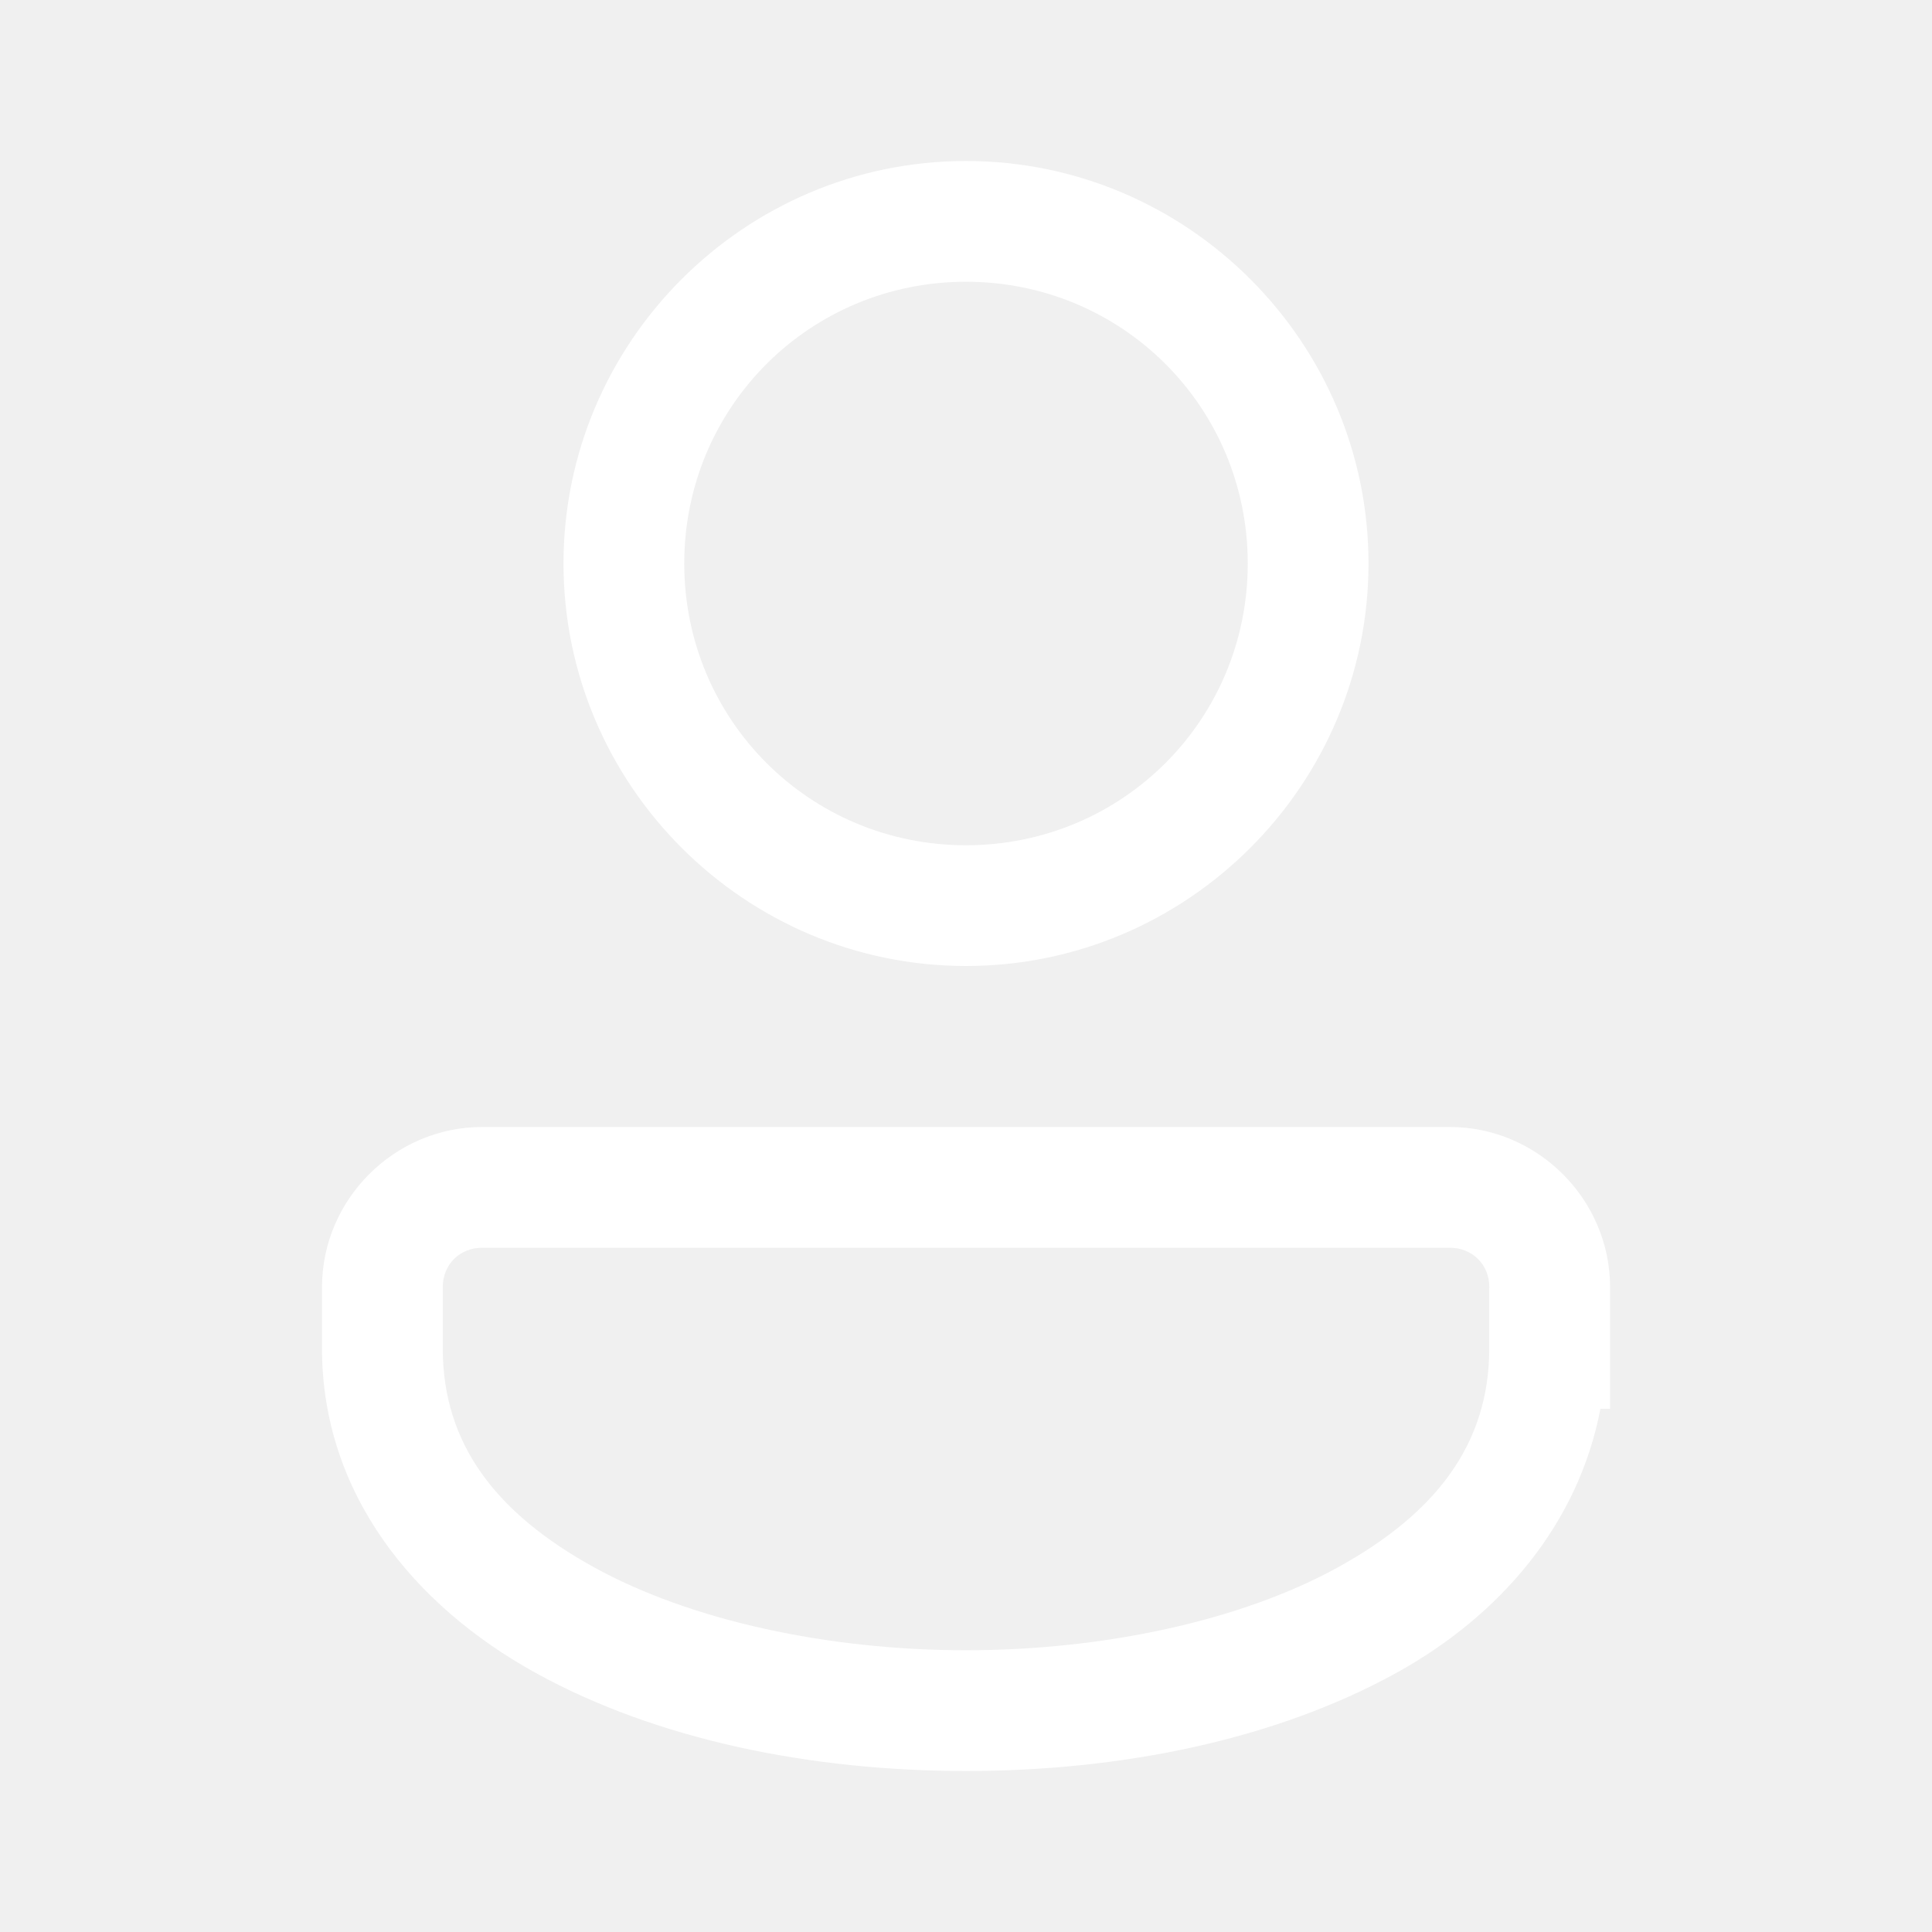
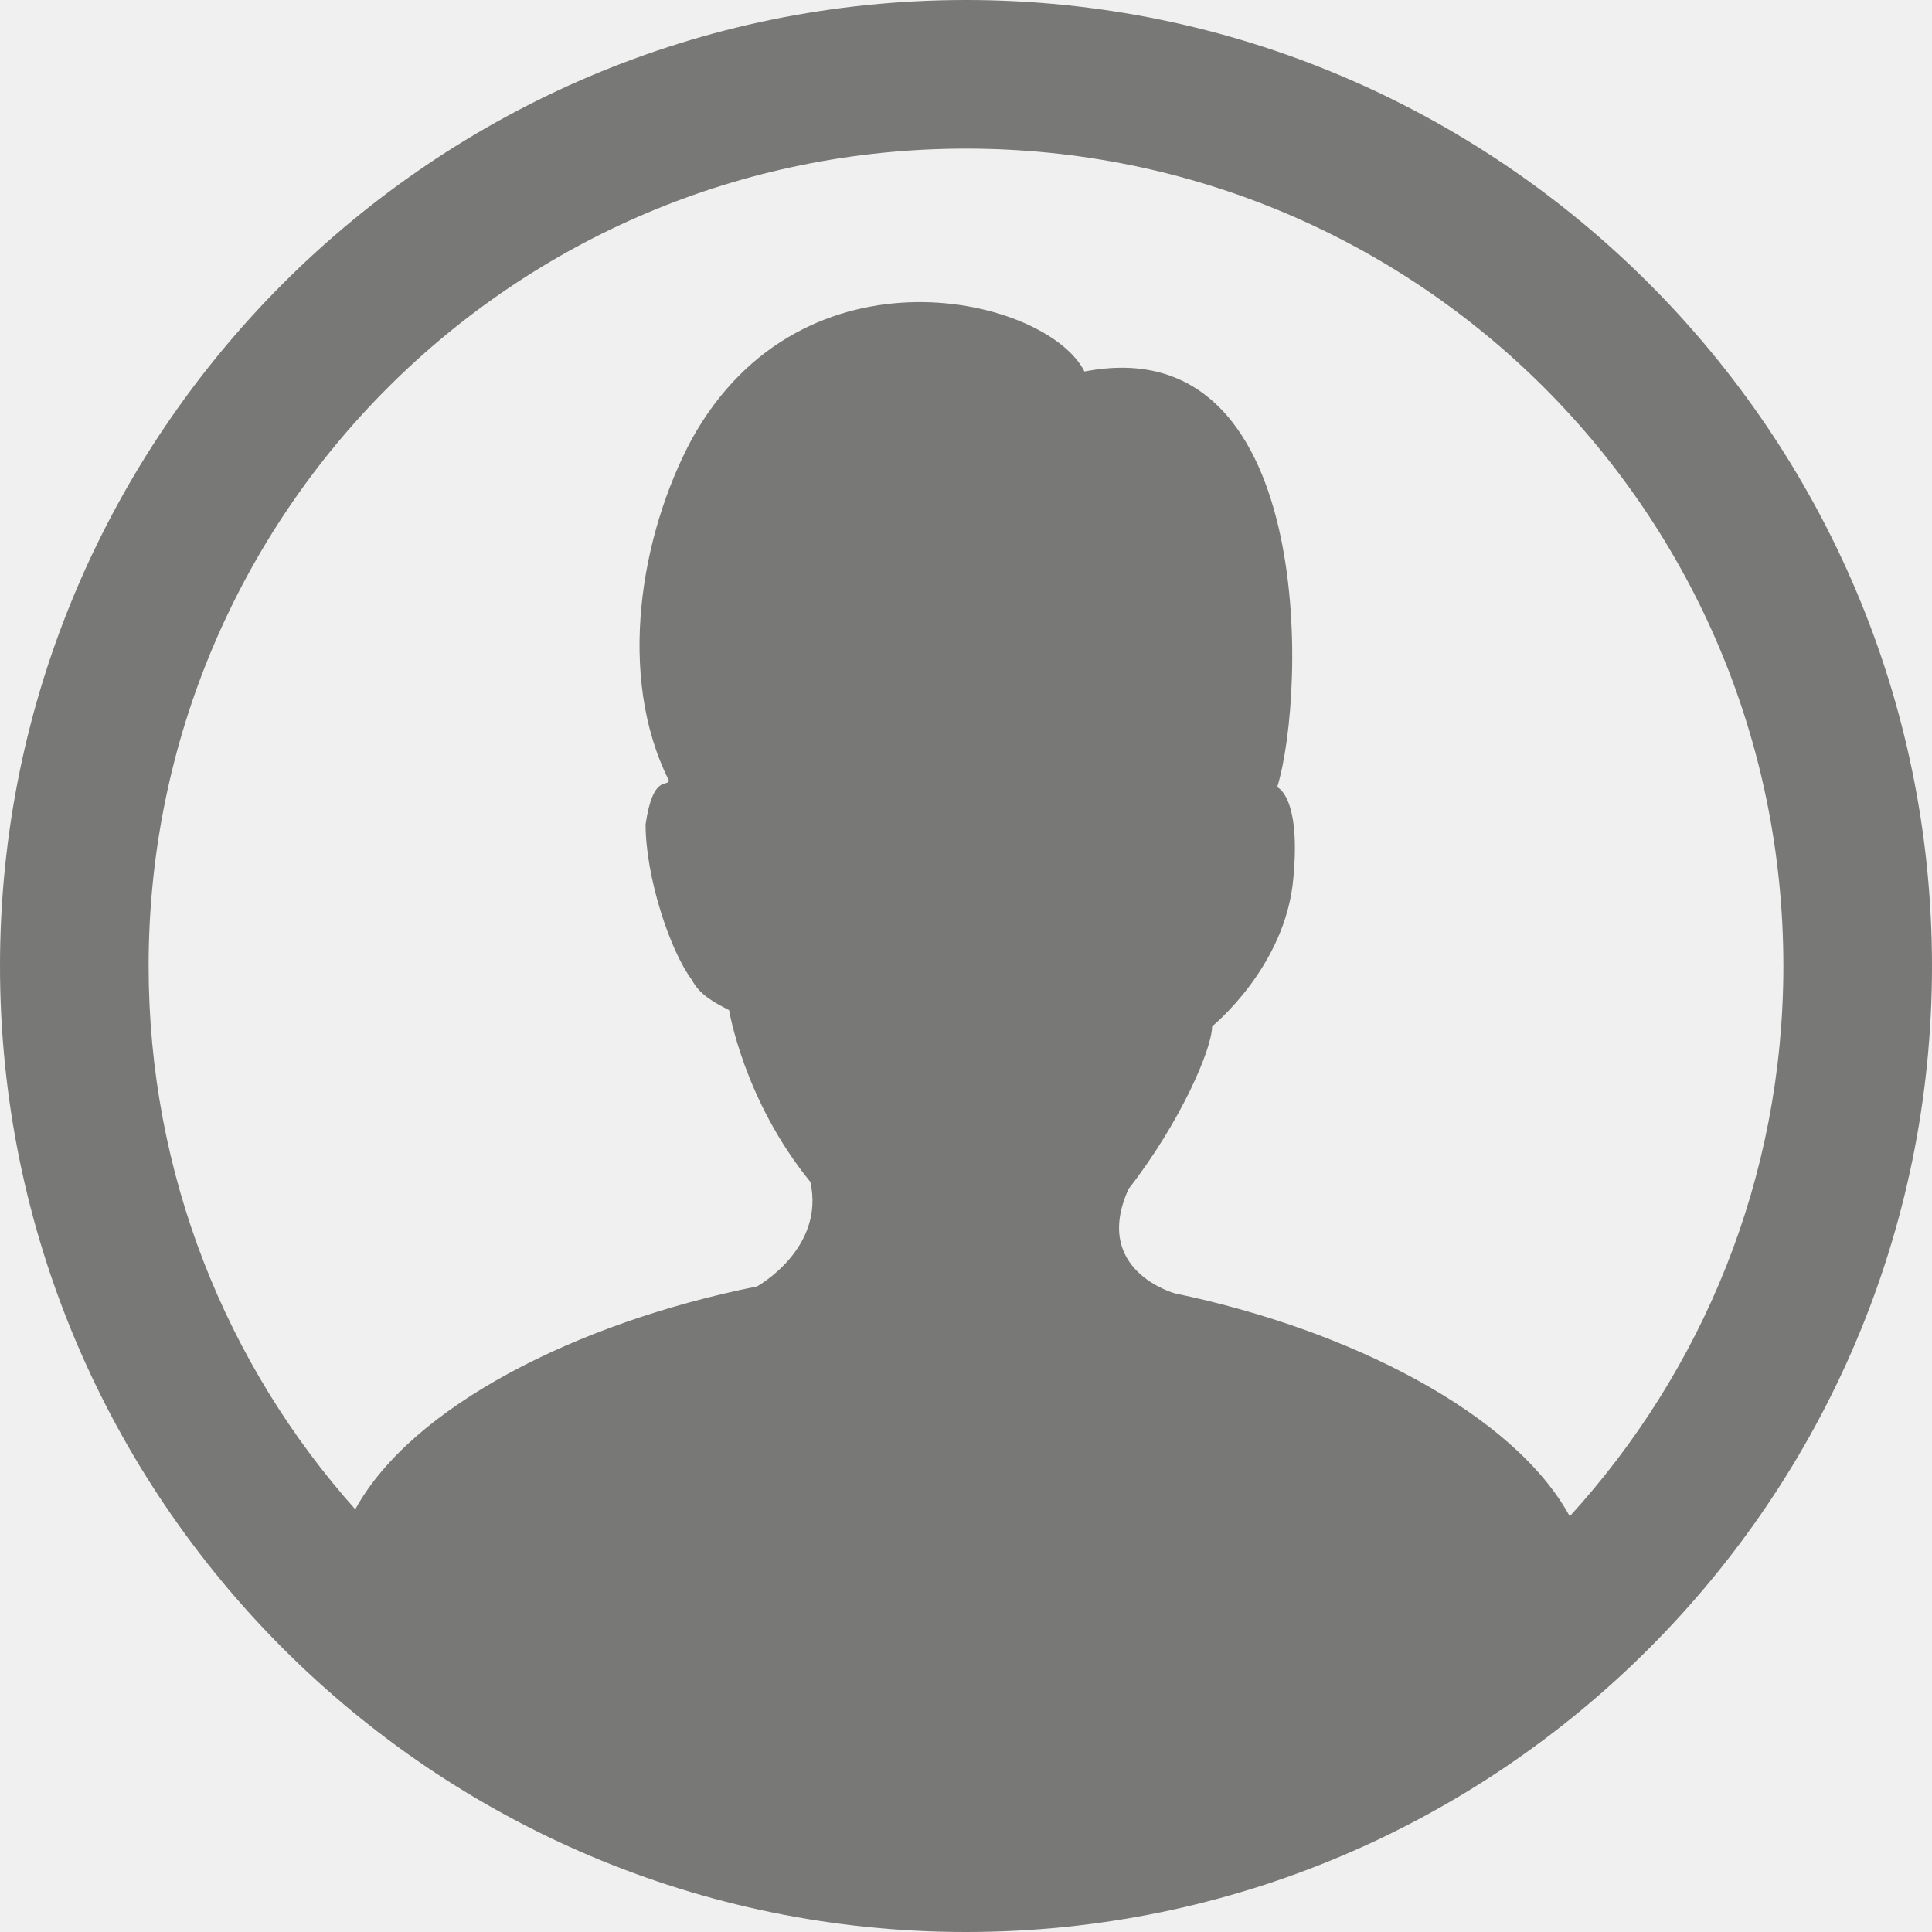
- <svg xmlns="http://www.w3.org/2000/svg" viewBox="0 0 48 48" width="144" height="144">
-   <path d="M24 4C18.495 4 14 8.495 14 14C14 19.505 18.495 24 24 24C29.505 24 34 19.505 34 14C34 8.495 29.505 4 24 4 z M 24 7C27.884 7 31 10.116 31 14C31 17.884 27.884 21 24 21C20.116 21 17 17.884 17 14C17 10.116 20.116 7 24 7 z M 11.979 28C9.799 28 8 29.799 8 31.979L8 33.5C8 37.104 10.279 39.892 13.307 41.562C16.334 43.233 20.168 44 24 44C27.832 44 31.666 43.233 34.693 41.562C37.275 40.138 39.217 37.863 39.762 35L40.002 35L40.002 31.979C40.002 29.799 38.201 28 36.021 28L11.979 28 z M 11.979 31L36.021 31C36.58 31 37.002 31.42 37.002 31.979L37.002 32L37 32L37 33.5C37 35.896 35.654 37.608 33.244 38.938C30.834 40.267 27.418 41 24 41C20.582 41 17.166 40.267 14.756 38.938C12.346 37.608 11 35.896 11 33.5L11 31.979C11 31.42 11.42 31 11.979 31 z" fill="#FFFFFF" />
+ <svg xmlns="http://www.w3.org/2000/svg" viewBox="0 0 26 26" width="208" height="208">
+   <path d="M13 0C5.832 0 0 5.832 0 13C0 20.168 5.832 26 13 26C20.168 26 26 20.168 26 13C26 5.832 20.168 0 13 0 Z M 13 2C19.086 2 24 6.914 24 13C24 15.859 22.906 18.453 21.125 20.406C20.375 19.027 18.168 17.895 15.812 17.406C15.812 17.406 14.688 17.102 15.188 16C15.887 15.102 16.312 14.113 16.312 13.812C16.312 13.812 17.305 13.012 17.406 11.812C17.508 10.711 17.188 10.594 17.188 10.594C17.586 9.293 17.695 4.398 14.594 5C14.094 4 10.812 3.207 9.312 5.906C8.613 7.207 8.301 9.102 9 10.5C9 10.602 8.789 10.395 8.688 11.094C8.688 11.793 9.012 12.789 9.312 13.188C9.414 13.387 9.613 13.492 9.812 13.594C9.812 13.594 10.008 14.805 10.906 15.906C11.105 16.805 10.188 17.312 10.188 17.312C7.75 17.801 5.535 18.934 4.781 20.312C3.051 18.371 2 15.812 2 13C2 6.914 6.914 2 13 2Z" fill="#787876" />
</svg>
